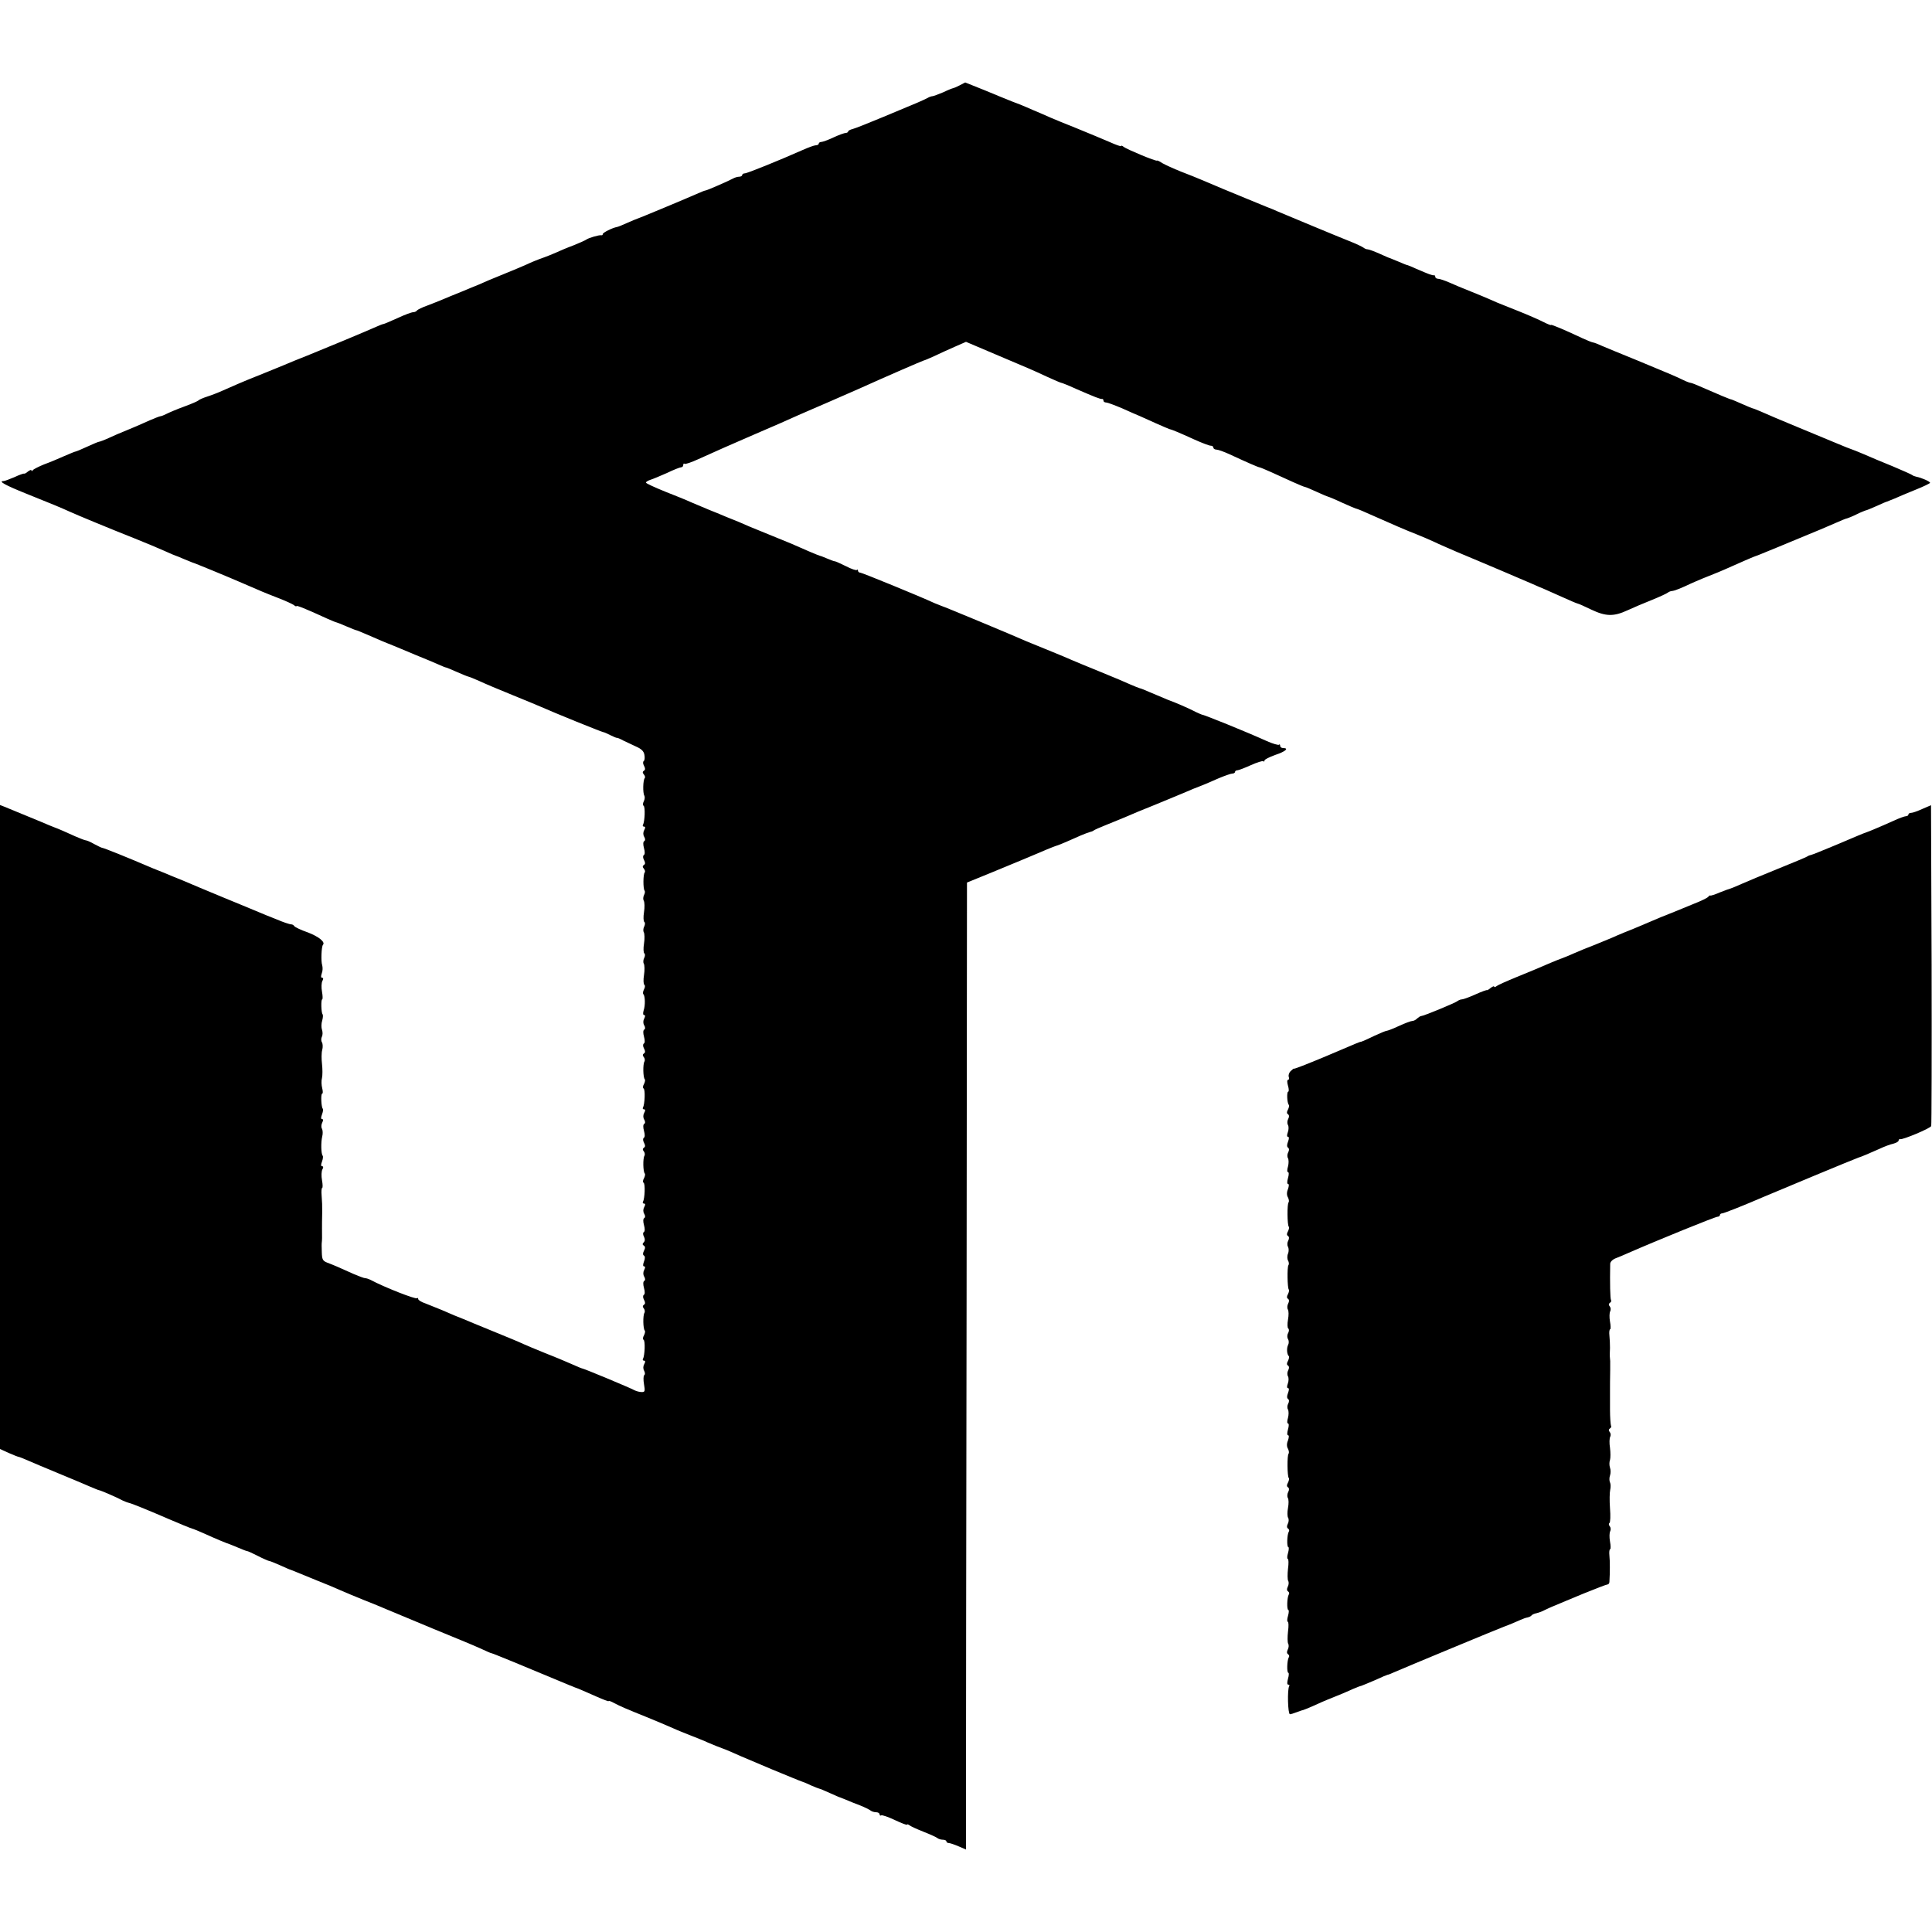
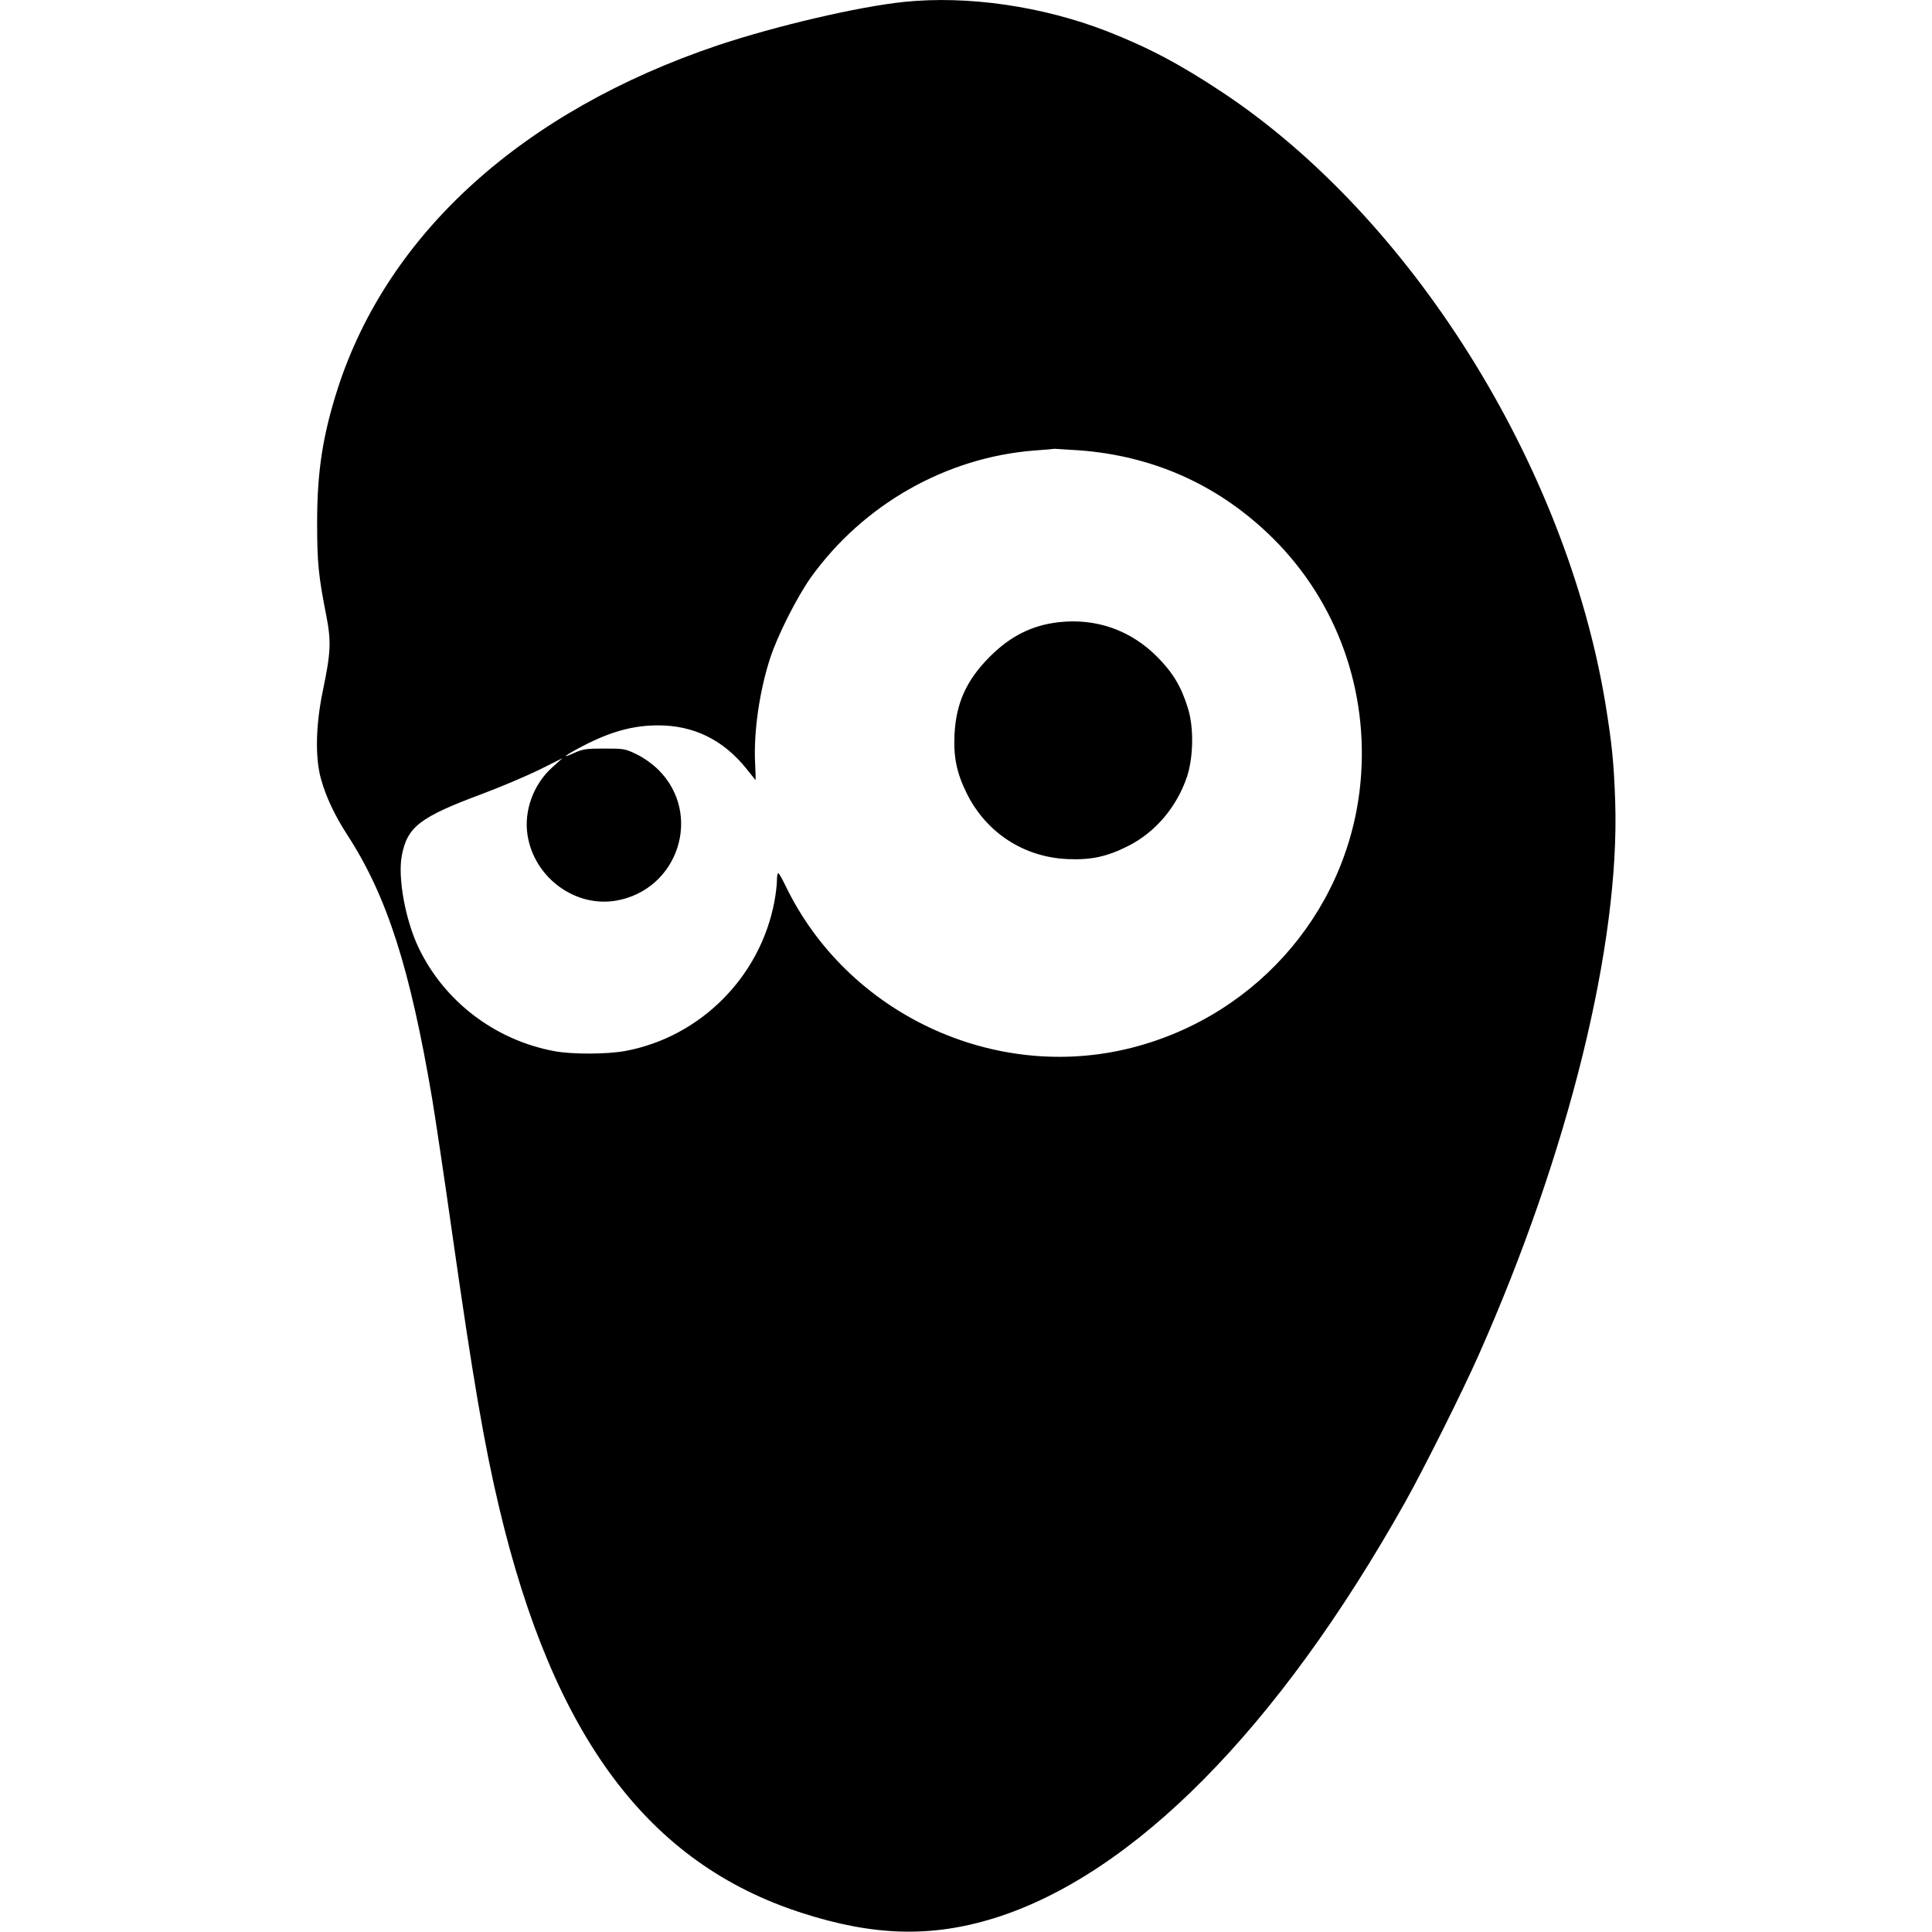
- <svg xmlns="http://www.w3.org/2000/svg" version="1.0" width="984pt" height="984pt" viewBox="0 0 984 984" preserveAspectRatio="xMidYMid meet">
-   <g transform="translate(0,984) scale(0.1,-0.1)" fill="#000000" stroke="none">
-     <path d="M4887 9405 c-15 -8 -30 -14 -32 -14 -3 0 -26 -9 -51 -21 -26 -11 -51 -20 -55 -20 -5 0 -17 -4 -27 -10 -19 -10 -36 -18 -222 -95 -74 -31 -145 -59 -157 -62 -13 -3 -23 -9 -23 -12 0 -4 -6 -8 -12 -8 -7 0 -35 -10 -63 -23 -27 -13 -56 -23 -62 -23 -7 0 -13 -4 -13 -9 0 -4 -7 -8 -15 -8 -8 0 -38 -11 -67 -24 -115 -51 -282 -119 -295 -119 -7 0 -13 -4 -13 -9 0 -4 -7 -8 -15 -8 -8 0 -23 -4 -33 -10 -24 -13 -132 -60 -138 -60 -3 0 -20 -6 -37 -14 -47 -21 -300 -127 -312 -130 -5 -2 -28 -11 -50 -21 -22 -10 -46 -20 -52 -21 -24 -4 -73 -29 -73 -36 0 -5 -3 -7 -7 -6 -12 2 -67 -14 -78 -23 -6 -4 -35 -17 -65 -29 -30 -11 -70 -28 -87 -36 -18 -8 -50 -21 -70 -28 -21 -7 -58 -22 -83 -34 -25 -11 -70 -30 -100 -42 -30 -12 -71 -29 -90 -37 -19 -8 -44 -19 -55 -24 -11 -4 -49 -20 -85 -35 -36 -14 -78 -32 -95 -39 -16 -7 -52 -21 -78 -31 -26 -9 -50 -21 -53 -25 -3 -5 -12 -9 -19 -9 -8 0 -44 -13 -80 -30 -36 -16 -68 -30 -71 -30 -3 0 -20 -6 -37 -14 -18 -8 -97 -42 -177 -75 -189 -78 -204 -84 -210 -86 -3 -1 -16 -6 -30 -12 -39 -17 -229 -94 -240 -98 -8 -3 -83 -35 -125 -54 -22 -10 -58 -24 -80 -31 -22 -7 -42 -16 -45 -20 -3 -3 -34 -17 -70 -30 -36 -13 -76 -30 -90 -37 -14 -7 -28 -13 -33 -13 -4 0 -29 -10 -55 -21 -26 -12 -63 -28 -82 -36 -19 -8 -44 -18 -55 -23 -11 -4 -41 -17 -67 -29 -26 -12 -50 -21 -54 -21 -3 0 -30 -11 -60 -25 -30 -14 -57 -25 -60 -25 -3 0 -29 -11 -57 -23 -29 -13 -74 -32 -102 -42 -27 -11 -53 -24 -57 -29 -4 -6 -8 -7 -8 -2 0 5 -7 2 -17 -5 -9 -8 -18 -13 -20 -11 -2 1 -24 -6 -49 -18 -26 -11 -50 -20 -55 -20 -31 0 7 -21 114 -64 135 -54 178 -72 222 -92 42 -19 201 -85 325 -134 58 -23 129 -53 158 -66 29 -13 54 -24 56 -24 2 0 21 -8 42 -17 22 -9 41 -17 44 -18 5 0 191 -77 255 -105 92 -40 113 -49 180 -75 39 -15 76 -32 82 -37 7 -6 13 -8 13 -5 0 5 44 -12 157 -64 23 -10 44 -19 47 -19 2 0 25 -9 50 -20 26 -11 48 -20 51 -20 3 0 26 -10 52 -21 69 -30 97 -42 103 -44 3 -1 16 -6 30 -12 14 -6 66 -27 115 -48 50 -20 104 -43 122 -51 17 -8 33 -14 36 -14 2 0 26 -10 53 -22 27 -12 54 -23 59 -24 6 -1 30 -11 55 -22 25 -12 101 -44 170 -72 69 -28 134 -55 145 -60 60 -27 306 -127 318 -129 4 0 21 -8 37 -16 16 -8 31 -14 32 -13 2 1 17 -5 33 -14 17 -8 46 -22 66 -31 25 -11 38 -23 41 -41 3 -15 1 -29 -3 -32 -5 -3 -5 -14 1 -24 7 -13 7 -21 0 -25 -8 -5 -8 -11 -1 -19 6 -7 8 -15 5 -19 -9 -8 -11 -76 -2 -90 3 -6 2 -19 -3 -28 -5 -10 -6 -20 -1 -23 9 -5 6 -81 -3 -96 -3 -6 -1 -10 5 -10 7 0 8 -6 1 -18 -6 -11 -6 -24 0 -34 6 -10 6 -19 0 -22 -6 -4 -6 -18 -1 -36 5 -18 5 -32 -1 -35 -5 -4 -5 -14 1 -25 7 -13 7 -21 0 -25 -8 -5 -8 -11 -1 -19 6 -7 8 -16 5 -19 -9 -8 -9 -85 -1 -93 3 -4 2 -14 -3 -23 -5 -10 -5 -23 -1 -29 4 -7 5 -33 1 -58 -4 -24 -3 -47 2 -50 4 -3 4 -13 -1 -23 -5 -9 -6 -23 -2 -29 4 -7 5 -33 1 -58 -4 -24 -3 -47 2 -50 4 -3 4 -13 -1 -23 -5 -9 -6 -23 -2 -29 4 -7 5 -33 1 -58 -4 -24 -3 -47 2 -50 4 -3 4 -13 -2 -23 -5 -10 -7 -21 -3 -25 9 -9 10 -58 1 -83 -4 -14 -3 -23 3 -23 6 0 6 -6 0 -18 -6 -11 -6 -24 0 -34 6 -10 6 -19 0 -22 -6 -4 -6 -18 -1 -36 5 -18 5 -32 -1 -35 -5 -4 -5 -14 1 -25 7 -13 7 -21 0 -25 -7 -5 -8 -11 -1 -19 5 -6 7 -17 3 -23 -8 -13 -7 -81 2 -90 3 -3 1 -14 -4 -24 -6 -10 -7 -20 -2 -23 9 -5 6 -81 -3 -96 -3 -6 -1 -10 5 -10 7 0 8 -6 1 -18 -6 -11 -6 -24 0 -34 6 -10 6 -19 0 -22 -6 -4 -6 -18 -1 -36 5 -18 5 -32 -1 -35 -5 -4 -5 -14 1 -25 7 -13 7 -21 0 -25 -7 -5 -8 -11 -1 -19 5 -6 7 -17 3 -23 -8 -13 -7 -81 2 -90 3 -3 1 -14 -4 -24 -6 -10 -7 -20 -2 -23 9 -5 6 -81 -3 -96 -3 -6 -1 -10 5 -10 7 0 8 -6 1 -18 -6 -11 -6 -24 0 -34 6 -10 6 -19 0 -22 -6 -4 -6 -18 -1 -36 5 -18 5 -32 -1 -35 -5 -4 -5 -13 1 -24 6 -12 5 -22 -1 -28 -8 -8 -7 -13 0 -17 8 -5 8 -13 1 -26 -6 -12 -7 -21 0 -25 6 -4 6 -15 0 -30 -6 -16 -6 -25 1 -25 6 0 6 -6 0 -18 -6 -11 -6 -24 0 -34 6 -10 6 -19 0 -22 -6 -4 -6 -18 -1 -36 5 -18 5 -32 -1 -35 -5 -4 -5 -14 1 -25 7 -13 7 -21 0 -25 -7 -5 -8 -11 -1 -19 5 -6 7 -17 3 -23 -8 -13 -7 -81 2 -90 3 -3 1 -14 -4 -24 -6 -10 -7 -20 -2 -23 9 -5 6 -81 -3 -96 -3 -6 -1 -10 5 -10 7 0 8 -6 1 -18 -6 -11 -6 -24 0 -34 5 -10 5 -19 0 -22 -4 -3 -5 -24 -1 -46 6 -35 5 -40 -11 -40 -11 0 -27 4 -37 9 -23 13 -259 111 -266 111 -3 0 -29 11 -58 24 -29 13 -89 38 -133 55 -44 18 -93 38 -110 46 -16 8 -86 37 -155 65 -69 28 -136 56 -150 62 -14 6 -34 14 -45 18 -11 5 -40 17 -65 28 -25 10 -62 25 -82 33 -21 7 -38 17 -38 23 0 5 -3 7 -6 4 -7 -7 -169 57 -236 93 -10 5 -22 9 -28 9 -6 0 -32 10 -58 21 -79 36 -106 47 -135 58 -23 9 -27 16 -28 53 -1 24 -1 47 0 51 1 7 2 26 1 70 0 21 0 44 1 82 0 42 0 45 -3 87 -2 21 0 38 3 38 3 0 3 18 -1 39 -4 21 -3 46 2 55 6 10 5 16 -1 16 -7 0 -7 8 -1 24 5 13 6 26 4 29 -9 8 -10 70 -3 98 4 15 3 32 -1 40 -5 7 -4 21 1 31 6 12 6 18 0 18 -7 0 -7 8 -1 24 5 13 7 26 4 29 -8 8 -11 77 -3 77 4 0 4 12 0 28 -4 15 -5 38 -1 52 3 13 3 45 0 71 -3 25 -3 57 1 71 4 14 3 32 -1 39 -5 7 -5 20 -1 28 5 9 5 25 1 36 -4 11 -4 32 1 47 4 14 5 29 2 32 -7 7 -9 76 -2 76 3 0 3 18 -1 39 -4 21 -3 46 2 55 6 10 5 16 -1 16 -7 0 -7 8 -2 23 5 12 5 30 2 41 -7 19 -4 96 4 104 13 14 -22 42 -77 63 -35 12 -66 27 -69 32 -3 5 -10 9 -15 9 -9 0 -44 12 -74 25 -8 3 -17 7 -20 8 -11 4 -48 19 -100 41 -30 13 -100 41 -155 64 -55 23 -109 45 -120 50 -11 5 -49 21 -85 36 -36 14 -76 31 -90 37 -14 6 -27 11 -30 12 -3 1 -16 6 -30 12 -138 59 -250 104 -260 105 -3 0 -21 9 -40 19 -19 11 -38 19 -43 19 -4 0 -28 9 -53 20 -41 19 -92 41 -104 45 -3 1 -16 6 -30 12 -29 13 -194 80 -227 94 l-23 9 0 -1640 0 -1640 44 -20 c25 -11 48 -20 51 -20 3 0 25 -9 48 -19 23 -10 94 -40 157 -66 63 -26 134 -56 157 -66 24 -10 45 -19 48 -19 6 0 92 -37 119 -52 10 -5 26 -11 35 -13 16 -4 116 -45 201 -82 48 -21 112 -47 120 -49 3 0 23 -9 45 -18 89 -40 129 -56 145 -61 3 -1 22 -9 44 -18 21 -9 41 -17 45 -17 3 0 28 -11 55 -25 27 -14 53 -25 56 -25 4 0 29 -10 56 -22 27 -12 51 -23 54 -23 3 -1 16 -6 30 -12 14 -6 61 -25 105 -43 44 -17 98 -40 120 -50 22 -10 76 -32 120 -50 44 -17 94 -38 110 -45 17 -7 125 -52 240 -100 116 -47 228 -94 251 -105 23 -11 44 -20 47 -20 5 0 168 -67 397 -163 14 -6 27 -11 30 -12 12 -4 50 -20 108 -46 34 -15 62 -26 62 -23 0 3 12 -1 28 -10 30 -16 65 -31 162 -70 69 -28 84 -35 140 -59 19 -9 60 -25 90 -37 30 -12 69 -27 85 -35 28 -12 63 -26 75 -30 3 -1 19 -7 35 -14 40 -18 47 -21 215 -92 80 -33 150 -62 155 -63 6 -2 27 -10 47 -20 21 -9 39 -16 41 -16 3 0 26 -10 53 -22 27 -12 51 -23 54 -23 3 -1 16 -6 30 -12 14 -6 45 -19 70 -28 25 -10 49 -22 55 -27 5 -4 17 -8 27 -8 10 0 18 -5 18 -11 0 -5 4 -8 8 -5 5 3 36 -8 70 -24 34 -16 62 -27 62 -23 0 3 6 1 13 -4 6 -5 39 -20 72 -33 33 -13 64 -27 70 -32 5 -4 17 -8 27 -8 10 0 18 -4 18 -8 0 -5 6 -9 13 -9 6 0 29 -8 50 -17 l37 -16 0 332 c0 183 1 1291 3 2463 l2 2130 125 51 c153 63 157 65 250 104 41 18 80 33 85 34 11 3 69 28 120 51 17 7 37 15 45 17 8 2 17 5 20 8 3 3 32 16 65 29 33 13 78 32 100 41 22 10 87 37 145 60 58 24 123 51 145 60 41 18 76 32 85 35 9 3 45 18 99 42 29 12 60 23 67 23 8 0 14 4 14 8 0 5 6 9 13 9 6 0 37 12 68 26 31 14 60 23 63 20 3 -4 6 -2 6 3 0 6 25 18 55 29 52 17 72 35 40 35 -8 0 -15 5 -15 12 0 6 -3 9 -6 5 -3 -3 -32 5 -63 19 -106 48 -324 136 -329 134 -1 0 -15 6 -30 13 -36 19 -110 51 -142 62 -8 3 -53 22 -95 40 -22 10 -45 19 -51 20 -6 2 -27 10 -45 18 -19 9 -90 39 -159 67 -69 28 -134 55 -145 60 -11 5 -60 26 -110 46 -49 20 -103 42 -120 49 -55 25 -420 177 -430 179 -5 2 -21 8 -35 14 -80 37 -367 154 -377 155 -7 0 -13 5 -13 10 0 6 -3 8 -6 4 -4 -3 -28 5 -55 19 -27 13 -52 25 -56 25 -5 0 -23 7 -42 15 -18 8 -35 14 -37 14 -2 0 -26 10 -52 21 -81 36 -105 46 -187 79 -44 18 -98 40 -120 49 -38 17 -74 32 -85 36 -3 1 -16 6 -30 12 -14 6 -54 23 -90 37 -36 15 -78 33 -95 40 -16 8 -74 31 -127 52 -54 22 -98 42 -98 46 0 4 10 10 22 14 13 4 51 20 85 35 33 16 66 29 72 29 6 0 11 5 11 12 0 6 3 9 6 6 3 -4 35 7 72 24 108 49 141 63 267 118 123 53 188 81 240 105 17 7 84 37 150 65 66 29 138 60 160 70 144 65 322 142 330 144 6 1 30 12 55 23 25 12 71 33 103 47 l57 25 153 -65 c184 -78 176 -74 260 -113 37 -17 70 -31 73 -31 3 0 36 -13 73 -30 101 -44 125 -53 134 -52 4 1 7 -3 7 -8 0 -6 6 -10 14 -10 7 0 44 -14 82 -30 38 -17 78 -35 89 -39 11 -5 47 -21 80 -36 33 -15 65 -28 70 -30 14 -3 50 -18 129 -54 38 -17 75 -31 82 -31 8 0 14 -4 14 -10 0 -5 7 -10 16 -10 8 0 39 -11 67 -24 88 -41 146 -66 151 -66 3 0 30 -11 61 -25 30 -14 80 -36 110 -50 31 -14 58 -25 61 -25 3 0 30 -11 60 -25 30 -14 57 -25 59 -25 2 0 34 -13 70 -30 36 -16 68 -30 70 -30 3 0 27 -9 53 -21 151 -67 202 -89 256 -110 28 -11 69 -29 91 -39 22 -11 74 -33 115 -51 41 -17 89 -37 105 -44 17 -7 75 -32 130 -55 55 -24 120 -51 145 -62 25 -11 54 -24 65 -28 11 -5 52 -23 90 -40 39 -18 75 -33 80 -34 6 -1 37 -15 70 -31 74 -35 114 -36 185 -3 30 14 87 38 125 53 39 16 74 32 80 37 5 4 15 8 22 8 7 0 36 11 65 24 29 14 82 37 118 51 36 14 74 30 85 35 67 30 156 69 160 69 3 1 22 8 43 17 20 8 98 40 172 71 74 30 159 66 188 79 29 13 56 24 60 24 4 1 25 9 47 20 22 11 43 19 46 20 4 0 28 10 55 22 27 12 51 23 54 23 3 1 21 8 40 16 19 9 68 29 107 45 40 16 73 32 73 35 0 7 -44 26 -70 31 -8 2 -17 5 -20 8 -3 3 -48 23 -100 45 -52 21 -119 49 -148 62 -29 12 -55 23 -57 23 -2 0 -48 18 -102 41 -54 22 -136 57 -183 76 -90 37 -129 54 -184 78 -19 8 -36 15 -39 15 -2 0 -26 10 -53 22 -27 12 -51 22 -54 23 -7 0 -75 29 -148 61 -29 13 -56 24 -61 24 -4 0 -21 6 -37 14 -43 21 -85 38 -239 102 -77 31 -156 64 -175 72 -19 9 -40 17 -47 18 -7 1 -31 11 -55 22 -82 39 -158 71 -158 67 0 -3 -17 4 -37 14 -21 11 -78 36 -128 56 -49 19 -99 40 -110 44 -65 29 -96 41 -145 61 -30 12 -74 30 -98 41 -23 10 -49 19 -57 19 -8 0 -15 5 -15 10 0 6 -3 9 -7 8 -9 -1 -25 5 -90 33 -23 11 -44 19 -46 19 -3 0 -22 8 -43 17 -22 9 -41 17 -44 18 -3 0 -27 11 -54 23 -27 12 -54 22 -60 22 -7 0 -16 4 -22 9 -5 4 -38 20 -74 34 -61 24 -305 126 -360 149 -14 6 -27 12 -30 13 -7 2 -30 12 -140 57 -85 35 -129 53 -225 94 -16 7 -61 25 -100 40 -38 15 -81 35 -95 43 -13 9 -26 15 -27 13 -5 -5 -155 58 -170 70 -7 6 -13 8 -13 4 0 -3 -26 6 -57 20 -32 14 -107 45 -168 70 -60 24 -119 48 -130 53 -11 5 -37 16 -57 25 -21 9 -53 22 -70 30 -18 8 -51 21 -73 29 -22 9 -85 34 -139 57 -55 22 -100 40 -100 40 -1 0 -13 -7 -29 -15z" />
-     <path d="M9791 5720 c-24 -11 -49 -20 -57 -20 -8 0 -14 -4 -14 -8 0 -5 -6 -9 -12 -9 -7 0 -35 -10 -63 -23 -80 -36 -129 -56 -155 -65 -6 -2 -8 -3 -150 -63 -58 -24 -109 -45 -115 -46 -5 -1 -15 -4 -20 -8 -6 -4 -73 -32 -150 -63 -77 -31 -160 -66 -185 -77 -24 -11 -49 -21 -55 -23 -5 -1 -30 -10 -55 -20 -25 -11 -47 -18 -49 -16 -2 1 -7 -1 -10 -6 -3 -5 -37 -22 -76 -37 -38 -16 -81 -33 -95 -39 -14 -6 -27 -11 -30 -12 -14 -5 -67 -27 -85 -35 -11 -5 -49 -21 -85 -36 -36 -14 -78 -32 -95 -39 -16 -8 -64 -27 -105 -44 -41 -16 -93 -37 -115 -47 -22 -10 -42 -18 -45 -19 -8 -3 -63 -24 -87 -35 -51 -22 -72 -31 -158 -66 -49 -20 -96 -41 -102 -46 -7 -6 -13 -7 -13 -3 0 4 -7 1 -17 -6 -9 -8 -18 -13 -19 -12 -2 2 -29 -8 -60 -22 -31 -14 -62 -25 -68 -25 -7 0 -16 -4 -22 -8 -9 -9 -174 -77 -186 -77 -4 0 -13 -6 -20 -12 -6 -7 -18 -13 -25 -13 -7 0 -37 -11 -67 -25 -30 -14 -59 -25 -63 -25 -5 0 -34 -12 -64 -26 -30 -15 -58 -27 -64 -29 -12 -2 -9 -1 -197 -81 -82 -34 -148 -60 -148 -57 0 2 -7 -3 -16 -12 -9 -8 -13 -22 -10 -30 3 -8 1 -15 -4 -15 -5 0 -5 -13 0 -30 5 -16 5 -30 1 -30 -8 0 -6 -58 3 -67 3 -3 1 -14 -4 -24 -7 -12 -7 -20 0 -24 6 -4 7 -13 1 -24 -5 -9 -6 -23 -1 -31 4 -7 4 -24 -1 -37 -5 -14 -5 -23 1 -23 6 0 6 -9 0 -25 -6 -15 -6 -26 0 -30 6 -4 7 -13 1 -24 -5 -9 -6 -23 -1 -30 4 -8 4 -27 0 -42 -5 -16 -5 -29 0 -29 5 0 5 -13 0 -30 -5 -18 -5 -30 0 -30 6 0 5 -11 0 -26 -7 -16 -7 -32 0 -43 5 -10 6 -21 3 -25 -8 -7 -7 -116 1 -124 3 -2 1 -13 -4 -23 -7 -12 -7 -20 0 -24 6 -4 7 -13 1 -24 -5 -9 -6 -23 -1 -31 4 -7 5 -23 0 -35 -5 -12 -4 -28 0 -35 5 -8 6 -19 2 -24 -7 -12 -5 -116 2 -124 3 -2 1 -13 -4 -23 -7 -12 -7 -20 0 -24 6 -4 7 -13 1 -24 -5 -9 -6 -23 -2 -30 5 -7 5 -30 1 -52 -4 -22 -3 -42 1 -45 5 -3 5 -13 0 -23 -6 -10 -6 -23 -1 -31 5 -8 5 -21 1 -29 -9 -16 -7 -49 3 -58 3 -3 1 -14 -4 -24 -7 -12 -7 -20 0 -24 6 -4 7 -13 1 -24 -5 -9 -6 -23 -1 -31 4 -7 4 -24 -1 -37 -5 -14 -5 -23 1 -23 6 0 6 -9 0 -25 -6 -15 -6 -26 0 -30 6 -4 7 -13 1 -24 -5 -9 -6 -23 -1 -30 4 -8 4 -27 0 -42 -5 -16 -5 -29 0 -29 5 0 5 -13 0 -30 -5 -18 -5 -30 0 -30 6 0 5 -11 0 -26 -7 -16 -7 -32 0 -43 5 -10 6 -21 3 -25 -8 -7 -7 -116 1 -124 3 -2 1 -13 -4 -23 -7 -12 -7 -20 0 -24 6 -4 7 -13 1 -24 -5 -9 -6 -23 -2 -30 5 -7 5 -30 1 -51 -4 -21 -4 -44 1 -51 4 -7 3 -21 -2 -30 -6 -12 -5 -20 1 -24 6 -4 8 -11 4 -16 -9 -15 -11 -79 -2 -79 3 0 3 -13 -2 -30 -5 -16 -5 -30 -1 -30 4 0 5 -22 1 -50 -3 -27 -3 -55 1 -62 4 -6 3 -20 -2 -29 -6 -12 -5 -20 1 -24 6 -4 8 -11 4 -16 -9 -15 -11 -79 -2 -79 3 0 3 -13 -2 -30 -5 -16 -5 -30 -1 -30 4 0 5 -22 1 -50 -3 -27 -3 -55 1 -62 4 -6 3 -20 -2 -29 -6 -12 -5 -20 1 -24 6 -4 8 -11 4 -16 -9 -15 -11 -79 -2 -79 3 0 3 -13 -2 -30 -5 -19 -5 -30 1 -30 6 0 8 -4 5 -8 -10 -17 -7 -142 4 -143 3 0 18 4 33 10 16 6 30 11 33 11 2 0 23 9 47 19 23 11 71 32 107 46 36 14 80 33 99 42 18 8 39 16 45 17 6 2 37 15 70 29 32 15 61 27 63 27 3 0 19 6 36 14 50 22 539 225 557 231 15 5 68 27 85 35 11 5 27 11 35 12 8 2 18 6 21 11 3 4 15 9 26 11 11 3 29 9 39 15 11 5 35 17 54 24 19 8 85 36 146 61 62 25 116 46 121 46 5 0 10 6 10 13 3 47 3 107 0 134 -2 18 0 33 4 33 3 0 3 18 -1 39 -4 22 -3 45 1 52 4 8 3 19 -2 25 -6 7 -6 14 -2 17 5 3 6 37 3 75 -3 39 -2 81 1 94 3 13 3 30 -1 38 -4 8 -4 24 0 35 4 11 4 29 0 40 -4 11 -4 29 0 39 3 11 3 38 0 62 -4 24 -3 49 1 56 4 7 3 18 -2 24 -7 8 -6 14 1 19 6 3 8 10 5 14 -2 5 -5 42 -5 82 0 41 0 82 0 92 0 30 0 63 1 112 0 17 0 36 0 43 -1 6 -1 18 -2 25 0 6 0 26 1 42 0 17 -1 45 -3 63 -2 17 0 32 4 32 3 0 3 18 -1 39 -4 22 -3 45 1 52 4 8 3 19 -2 25 -7 8 -6 14 1 19 6 3 8 10 5 14 -4 7 -6 85 -4 184 0 10 12 22 27 28 15 6 43 17 62 26 153 67 446 186 458 186 6 0 12 4 12 9 0 4 5 8 11 8 9 0 126 47 204 81 51 22 481 201 490 203 14 4 57 22 108 45 23 11 55 23 70 26 15 4 27 11 27 16 0 5 3 8 8 7 12 -4 154 55 158 67 2 5 3 375 2 822 l-3 812 -44 -19z" />
+ <svg xmlns="http://www.w3.org/2000/svg" version="1.0" width="1124pt" height="1124pt" viewBox="0 0 1124 1124" preserveAspectRatio="xMidYMid meet">
+   <g transform="translate(0,1124) scale(0.1,-0.1)" fill="#000000" stroke="none">
+     <path d="M5260 11229 c-269 -28 -747 -140 -1085 -253 -1132 -382 -1917 -1091 -2210 -1996 -87 -272 -120 -481 -120 -780 0 -235 8 -311 52 -535 31 -157 28 -219 -19 -445 -42 -203 -45 -390 -10 -514 30 -106 80 -211 153 -324 231 -356 365 -775 494 -1539 19 -115 71 -462 115 -773 122 -855 187 -1235 275 -1605 316 -1329 865 -2065 1757 -2353 419 -136 755 -145 1121 -32 812 253 1653 1104 2392 2421 106 189 337 650 429 859 522 1176 820 2385 793 3215 -8 232 -19 336 -57 572 -231 1392 -1132 2829 -2230 3557 -246 163 -431 261 -672 355 -374 145 -808 208 -1178 170z m1020 -2609 c421 -32 788 -193 1091 -478 384 -361 583 -872 548 -1404 -49 -761 -588 -1404 -1336 -1594 -799 -203 -1656 199 -2014 945 -19 39 -37 71 -41 71 -5 0 -8 -20 -8 -44 0 -24 -7 -80 -15 -123 -83 -437 -430 -785 -865 -867 -106 -20 -313 -21 -417 -1 -345 65 -639 290 -788 602 -76 159 -121 404 -98 532 32 172 104 227 478 366 99 37 242 98 319 135 l138 69 -61 -55 c-108 -98 -164 -252 -142 -392 38 -246 275 -422 514 -382 363 62 507 502 248 761 -35 34 -83 69 -126 90 -68 33 -74 34 -190 34 -109 0 -125 -3 -180 -28 -78 -35 -44 -9 56 43 162 84 293 120 438 120 208 0 380 -85 515 -254 26 -33 50 -62 51 -64 2 -2 1 43 -2 100 -9 180 26 421 88 610 42 130 156 355 236 468 305 425 787 699 1301 739 59 4 112 9 117 10 6 0 71 -4 145 -9z" />
+     <path d="M6158 7620 c-155 -18 -280 -81 -399 -200 -136 -136 -197 -270 -206 -455 -6 -130 13 -223 71 -340 113 -229 332 -372 587 -383 136 -6 229 14 350 75 161 80 287 230 346 408 36 113 39 285 4 395 -38 124 -87 206 -176 296 -156 158 -358 229 -577 204z" />
  </g>
</svg>
